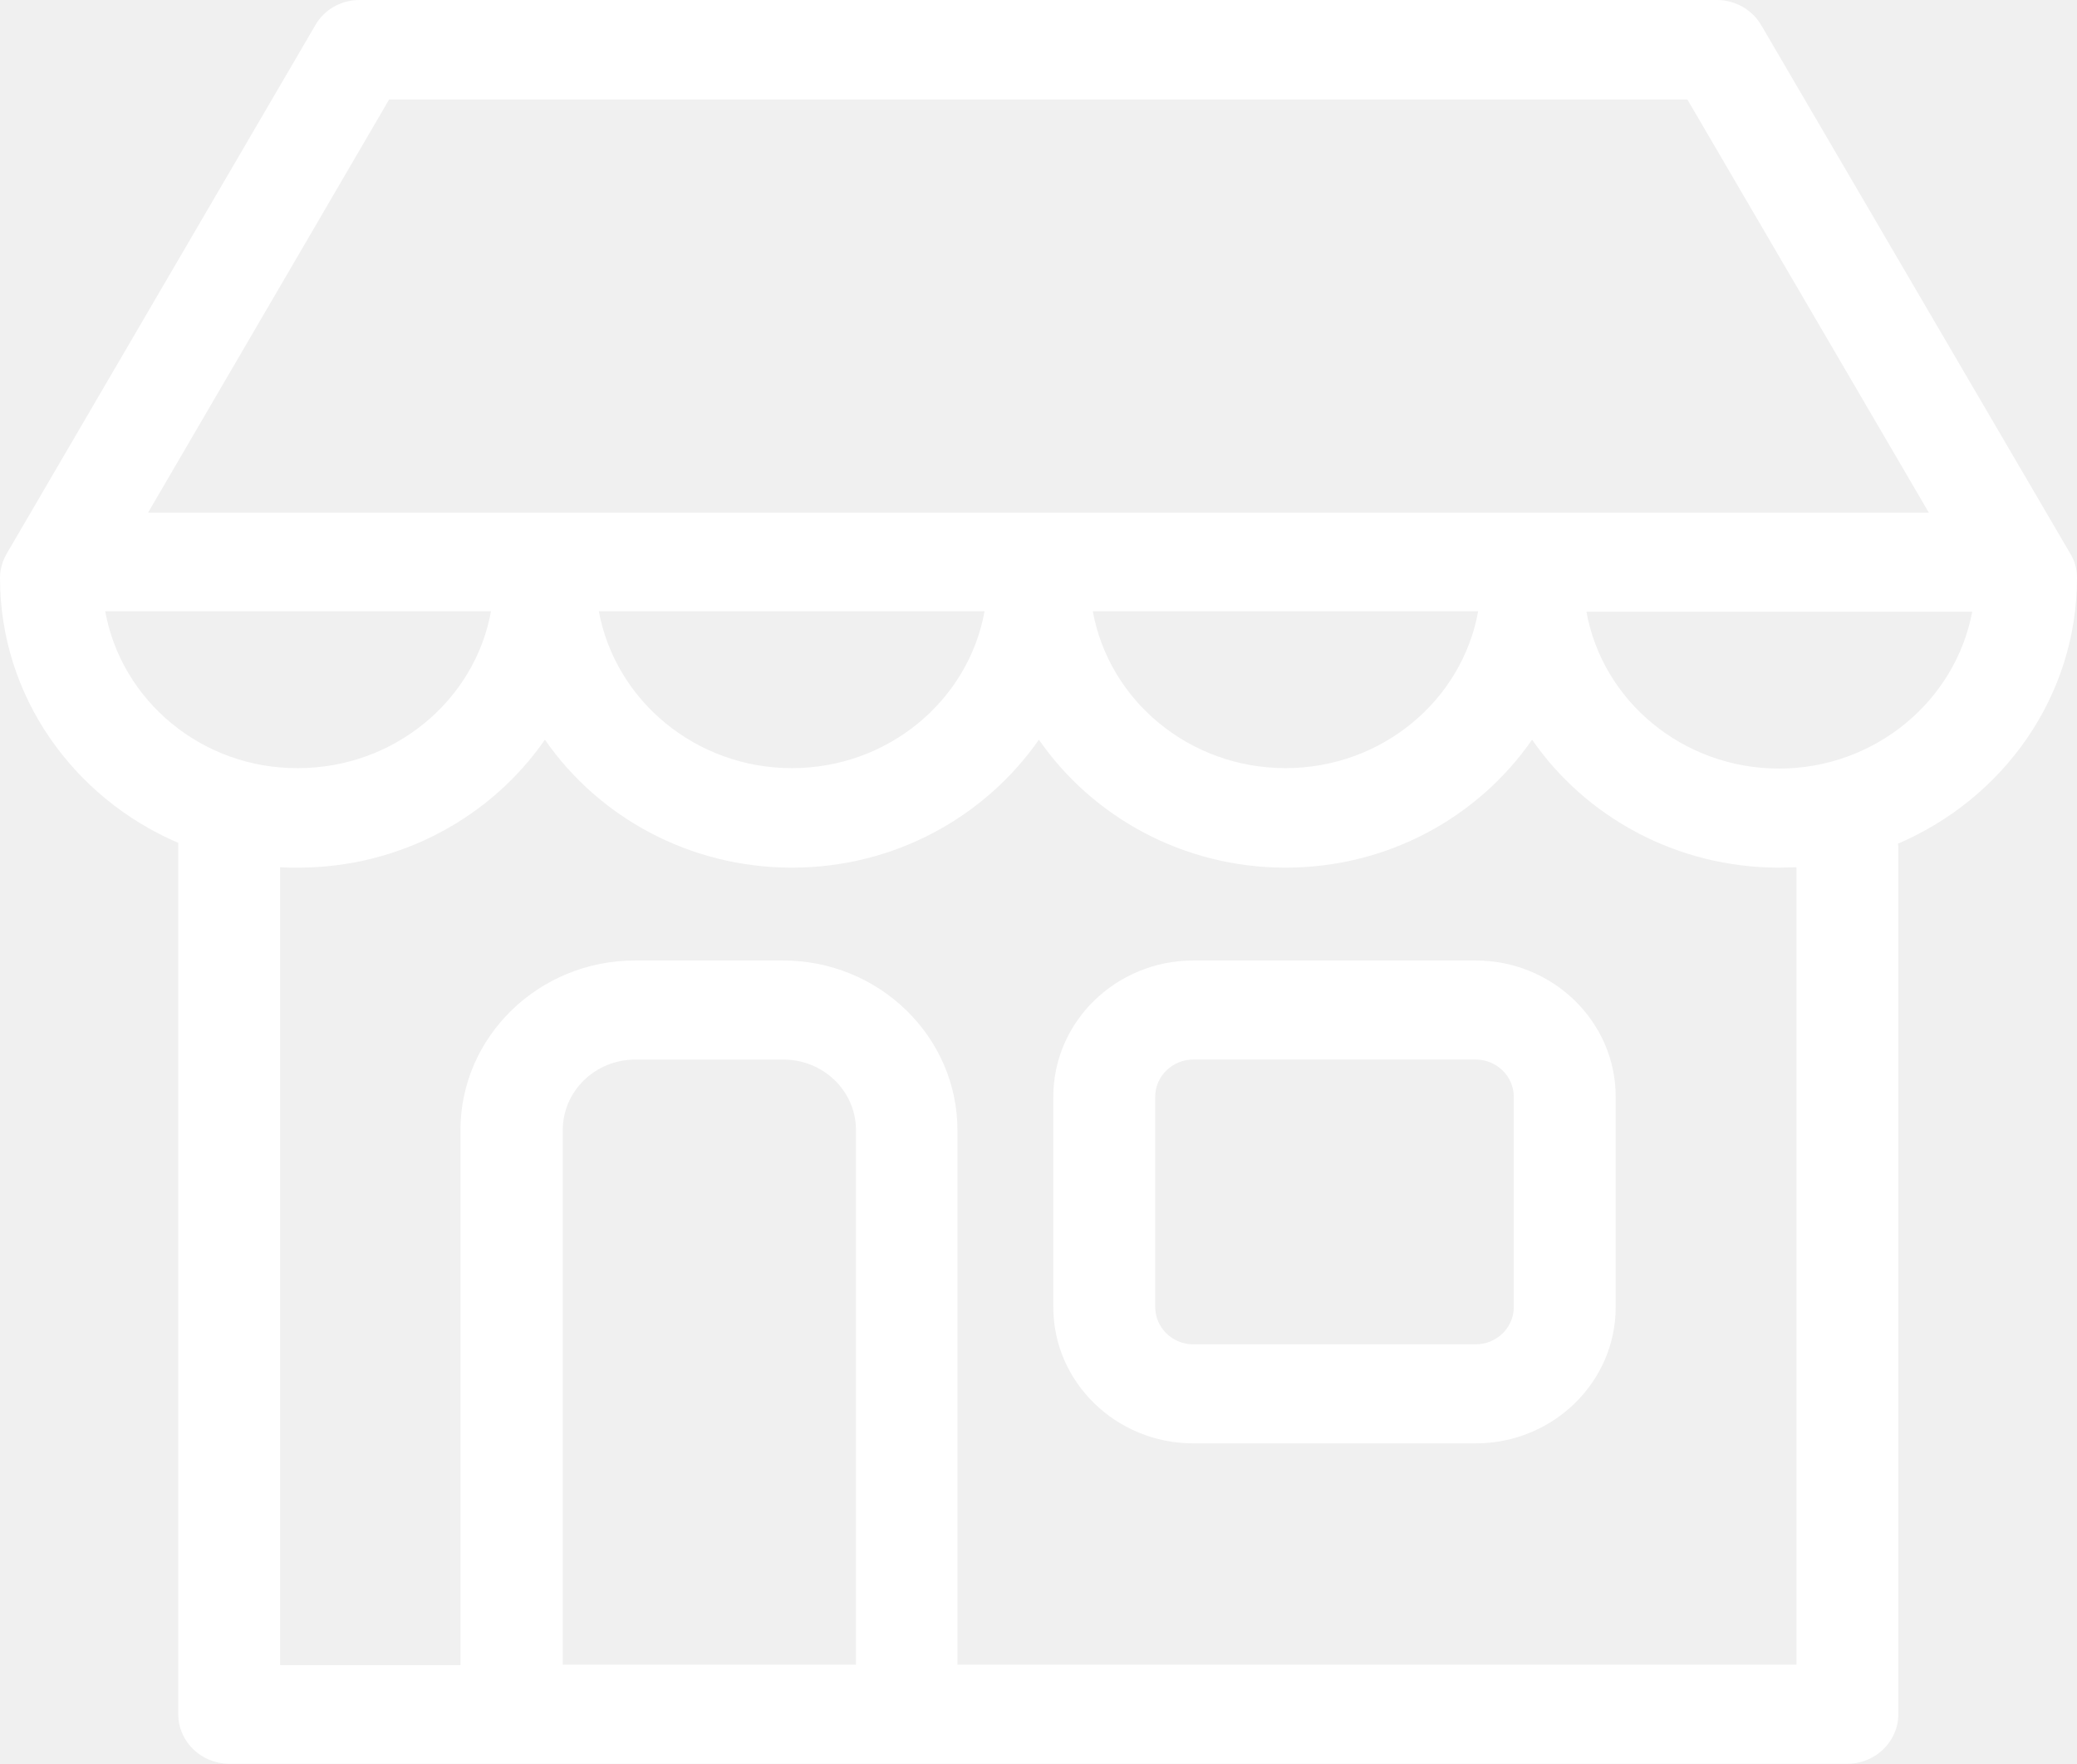
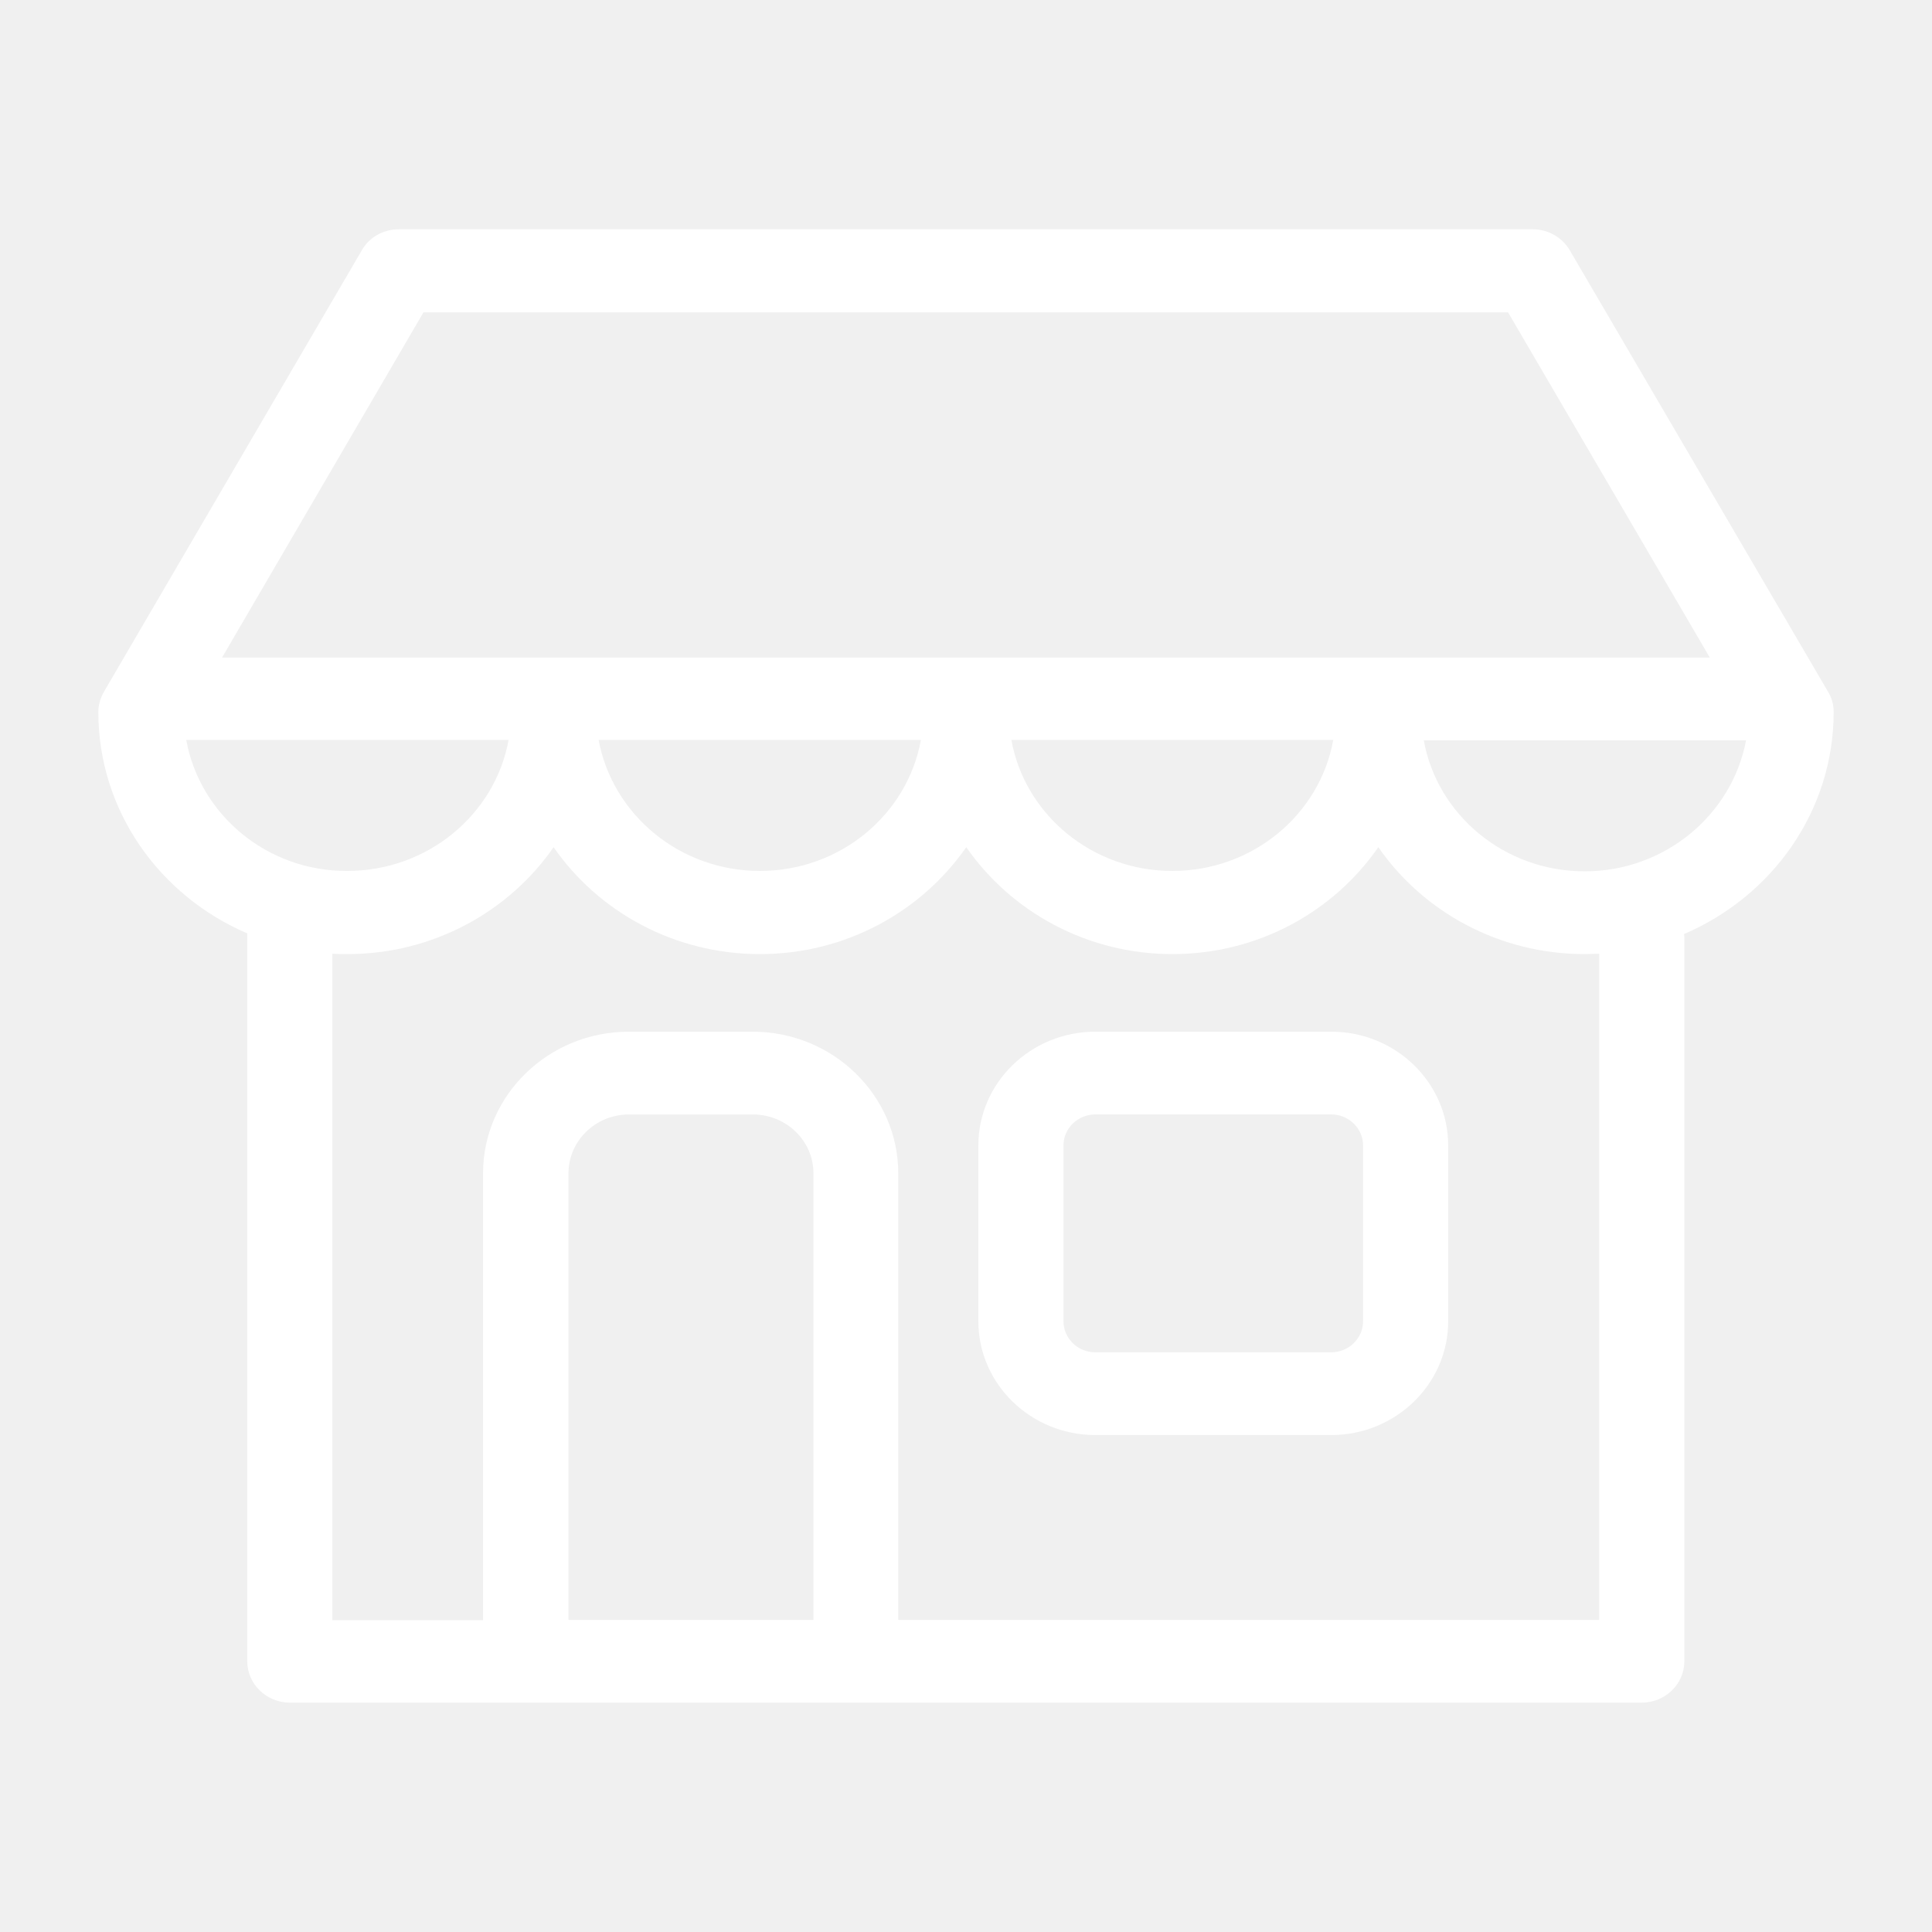
- <svg xmlns="http://www.w3.org/2000/svg" version="1.1" id="Layer_1" x="0px" y="0px" width="38.909px" height="33.037px" viewBox="0 0 38.909 33.037" style="enable-background:new 0 0 38.909 33.037;" xml:space="preserve">
-   <path style="fill:#FFFFFF;" d="M27.643,17.991h-5.287c-1.447,0-2.624,1.144-2.624,2.551v3.943c0,1.407,1.177,2.551,2.624,2.551h5.287  c1.447,0,2.624-1.144,2.624-2.551v-3.943C30.267,19.135,29.09,17.991,27.643,17.991z M28.358,24.485  c0,0.387-0.326,0.696-0.715,0.696h-5.287c-0.397,0-0.715-0.317-0.715-0.696v-3.943c0-0.387,0.326-0.696,0.715-0.696h5.287  c0.397,0,0.715,0.317,0.715,0.696V24.485z" />
-   <path style="fill:#FFFFFF;" d="M38.909,10.824c0-0.162-0.04-0.317-0.127-0.456l-5.788-9.896C32.827,0.186,32.509,0,32.167,0H6.734  c-0.342,0-0.66,0.178-0.827,0.472l-5.78,9.896C0.047,10.507,0,10.662,0,10.824c0,2.219,1.375,4.121,3.339,4.964v16.321  c0,0.51,0.429,0.928,0.954,0.928h5.271c0.008,0,0.016,0,0.024,0h7.394c0.008,0,0.016,0,0.024,0h17.602  c0.525,0,0.954-0.417,0.954-0.928V15.904c0-0.039,0-0.07-0.008-0.101C37.525,14.96,38.909,13.051,38.909,10.824z M7.29,1.863h24.32  l4.523,7.739H2.774L7.29,1.863z M27.691,11.45c-0.302,1.67-1.805,2.938-3.609,2.938c-1.805,0-3.308-1.268-3.61-2.938H27.691z   M18.444,11.45c-0.302,1.67-1.805,2.938-3.609,2.938s-3.307-1.268-3.617-2.938H18.444z M1.971,11.45h7.227  c-0.302,1.67-1.813,2.938-3.617,2.938C3.776,14.396,2.273,13.12,1.971,11.45z M16.028,31.181h-5.486V21.169  c0-0.727,0.604-1.322,1.359-1.322h2.774c0.748,0,1.36,0.587,1.36,1.322v10.012H16.028z M33.653,31.181H17.936V21.169  c0-1.748-1.463-3.178-3.268-3.178h-2.774c-1.797,0-3.268,1.422-3.268,3.178v10.02H5.247V16.244c0.111,0.008,0.222,0.008,0.334,0.008  c1.924,0,3.625-0.951,4.627-2.397c1.001,1.446,2.703,2.397,4.627,2.397c1.924,0,3.618-0.951,4.627-2.397  c1.002,1.446,2.703,2.397,4.62,2.397c1.924,0,3.617-0.951,4.619-2.397c1.001,1.446,2.703,2.397,4.627,2.397  c0.111,0,0.214-0.008,0.326-0.008V31.181L33.653,31.181z M33.328,14.396c-1.805,0-3.308-1.268-3.609-2.938h7.227  C36.635,13.12,35.132,14.396,33.328,14.396z" />
+ <svg xmlns="http://www.w3.org/2000/svg" version="1.1" id="Layer_1" x="0px" y="0px" width="50px" height="50px" viewBox="-5.545 -8.481 50 50" enable-background="new -5.545 -8.481 50 50" xml:space="preserve">
+   <g>
+     <path fill="#FFFFFF" d="M28.906,18.219h-6.103c-1.669,0-3.028,1.319-3.028,2.943v4.552c0,1.623,1.359,2.944,3.028,2.944h6.103   c1.669,0,3.028-1.321,3.028-2.944v-4.552C31.934,19.538,30.575,18.219,28.906,18.219z M29.731,25.714   c0,0.446-0.376,0.803-0.825,0.803h-6.103c-0.459,0-0.825-0.365-0.825-0.803v-4.552c0-0.446,0.376-0.802,0.825-0.802h6.103   c0.459,0,0.825,0.365,0.825,0.802V25.714z" />
+     <path fill="#FFFFFF" d="M41.91,9.946c0-0.188-0.047-0.366-0.146-0.526L35.082-2.002c-0.191-0.33-0.56-0.545-0.954-0.545H4.772   c-0.395,0-0.762,0.205-0.954,0.545L-2.854,9.42C-2.946,9.58-3,9.759-3,9.946c0,2.561,1.587,4.756,3.854,5.729v18.837   c0,0.589,0.496,1.071,1.102,1.071h6.083c0.009,0,0.019,0,0.028,0h8.534c0.01,0,0.019,0,0.028,0h20.316   c0.605,0,1.101-0.48,1.101-1.071V15.809c0-0.044,0-0.081-0.009-0.117C40.311,14.72,41.91,12.516,41.91,9.946z M5.414-0.397h28.07   l5.22,8.933H0.202L5.414-0.397z M28.96,10.668c-0.348,1.928-2.082,3.391-4.165,3.391s-3.818-1.463-4.166-3.391H28.96z    M18.288,10.668c-0.349,1.928-2.083,3.391-4.166,3.391s-3.817-1.463-4.175-3.391H18.288z M-0.725,10.668h8.342   c-0.349,1.928-2.093,3.391-4.175,3.391C1.358,14.069-0.376,12.596-0.725,10.668z M15.5,33.441H9.167V21.886   c0-0.838,0.697-1.525,1.568-1.525h3.202c0.864,0,1.57,0.678,1.57,1.525v11.556H15.5z M35.842,33.441H17.702V21.886   c0-2.018-1.688-3.667-3.772-3.667h-3.202c-2.074,0-3.772,1.641-3.772,3.667V33.45h-3.9V16.202c0.128,0.009,0.256,0.009,0.386,0.009   c2.22,0,4.184-1.098,5.34-2.767c1.155,1.668,3.12,2.767,5.34,2.767s4.176-1.098,5.34-2.767c1.157,1.668,3.121,2.767,5.333,2.767   c2.22,0,4.175-1.098,5.331-2.767c1.156,1.668,3.12,2.767,5.341,2.767c0.128,0,0.247-0.009,0.376-0.009L35.842,33.441L35.842,33.441   z M35.467,14.069c-2.083,0-3.818-1.464-4.165-3.391h8.341C39.284,12.596,37.55,14.069,35.467,14.069z" />
+   </g>
</svg>
